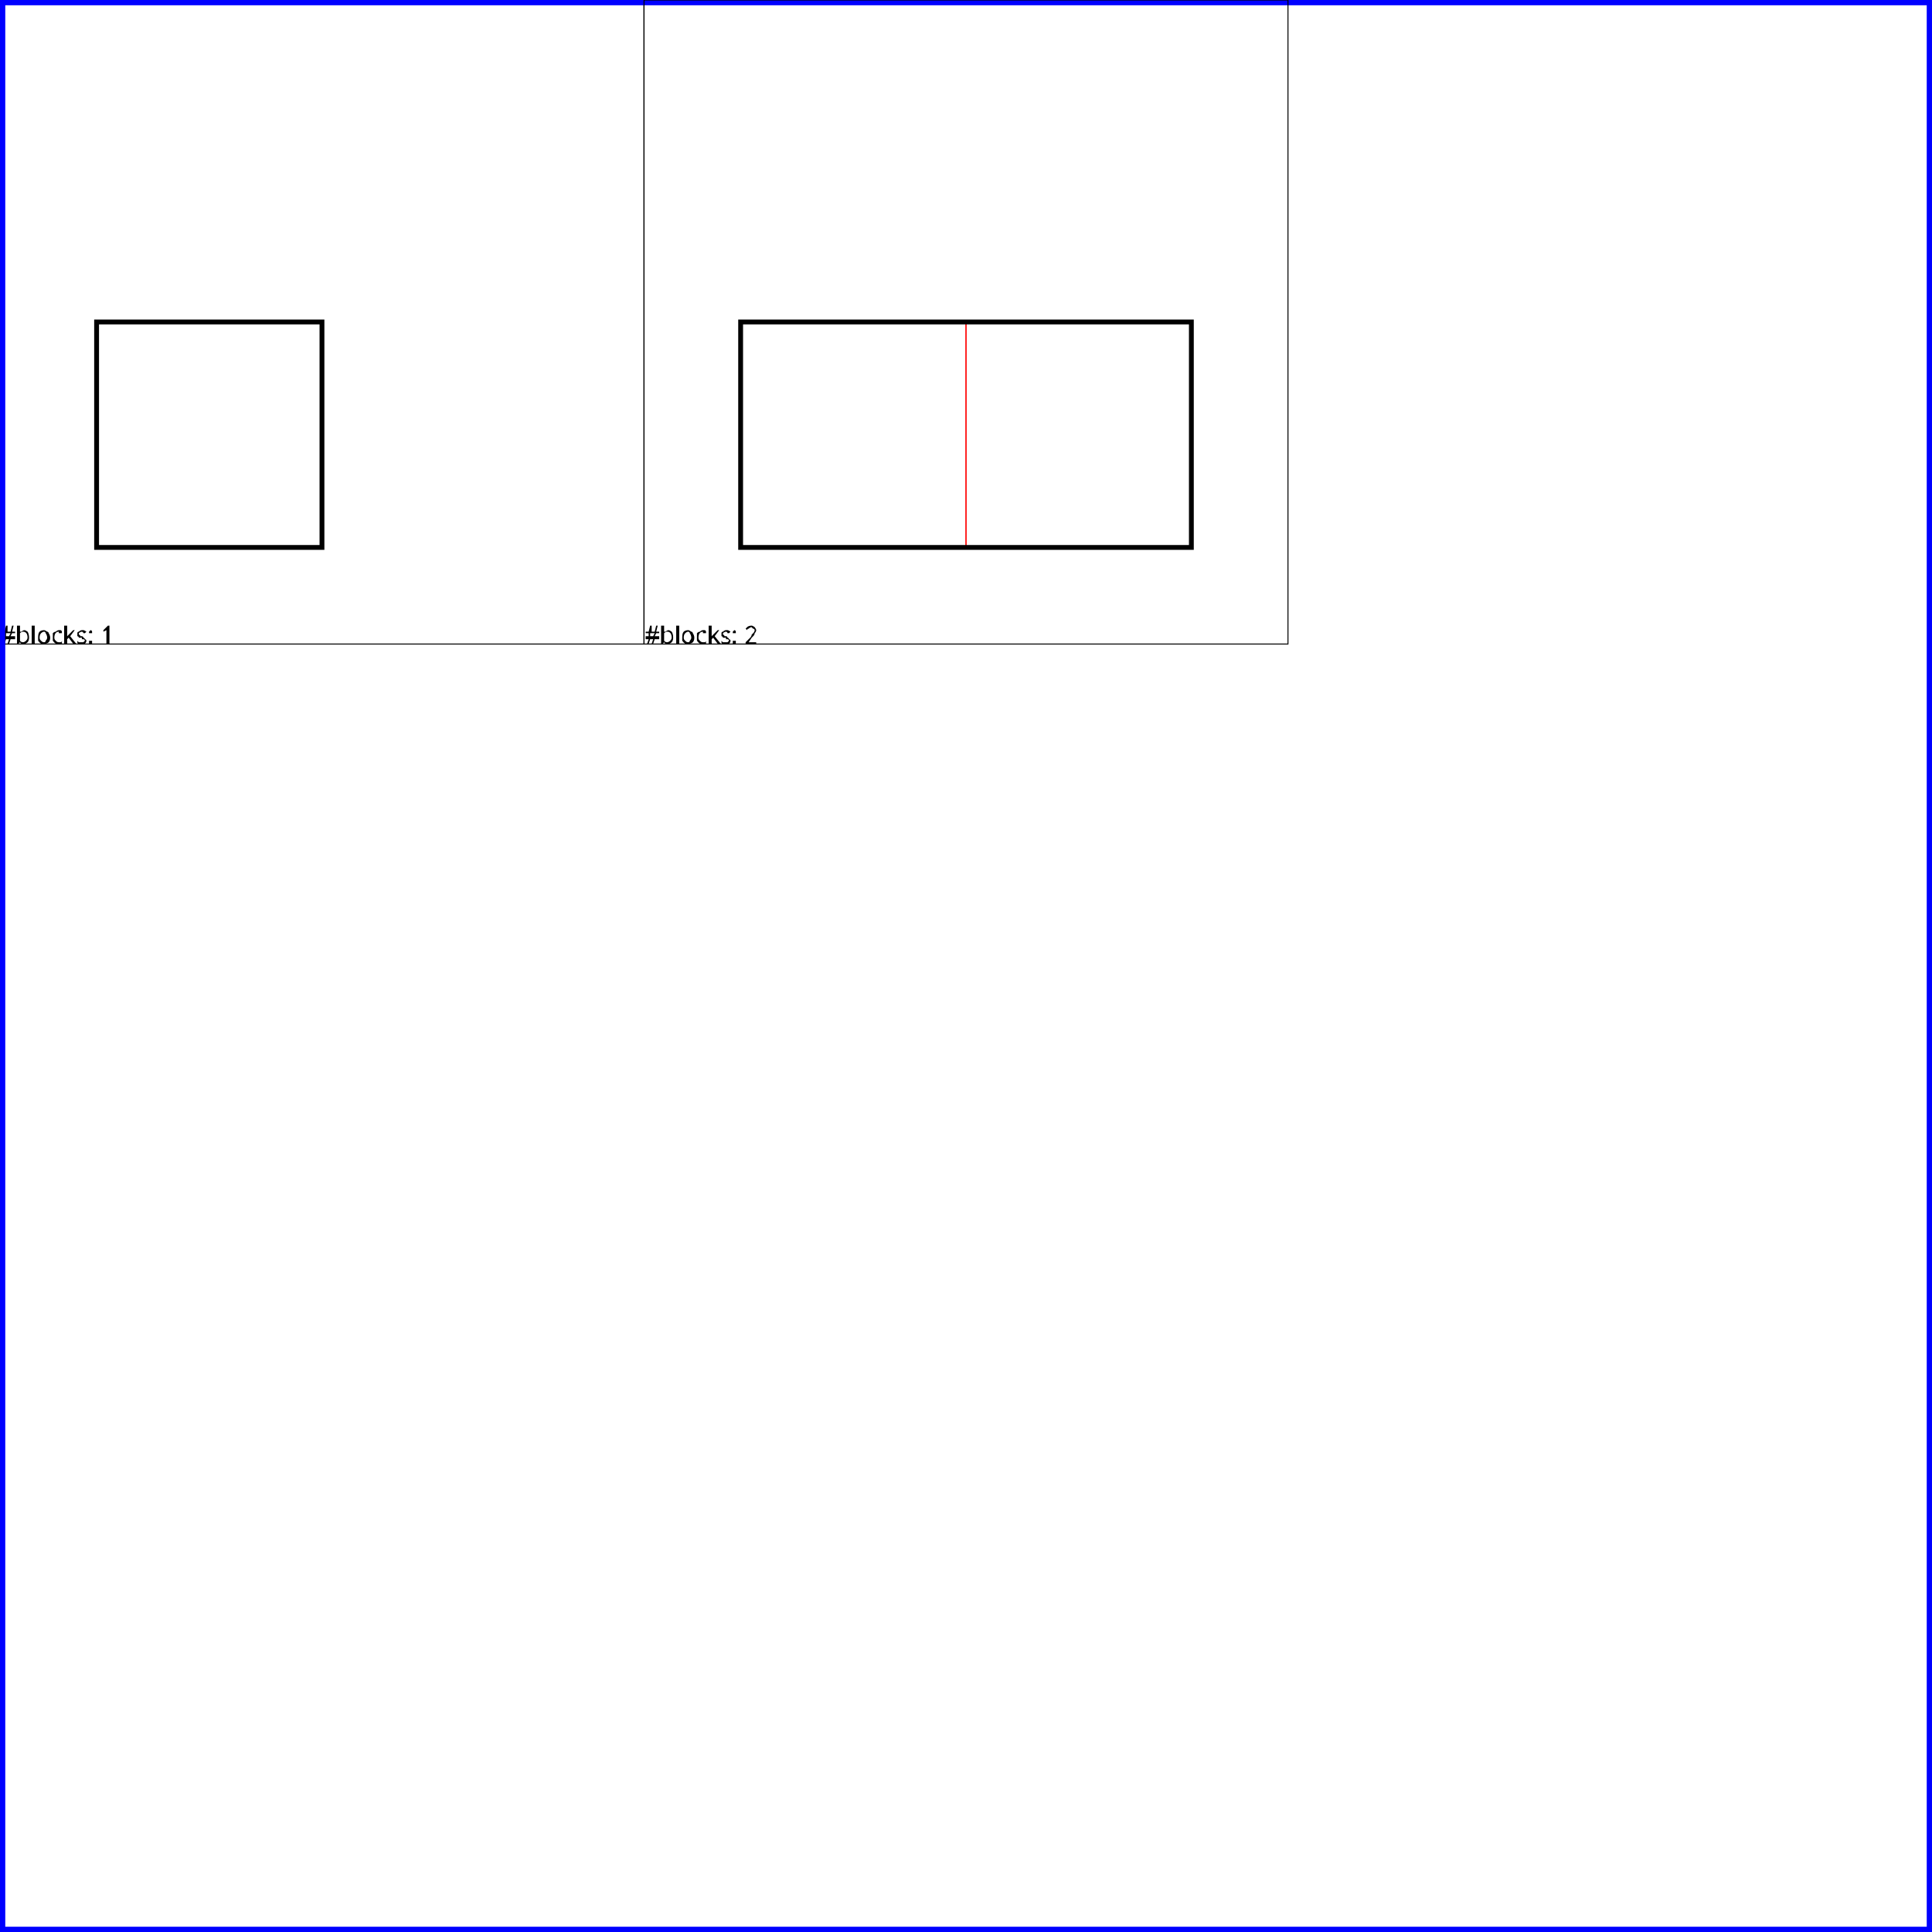
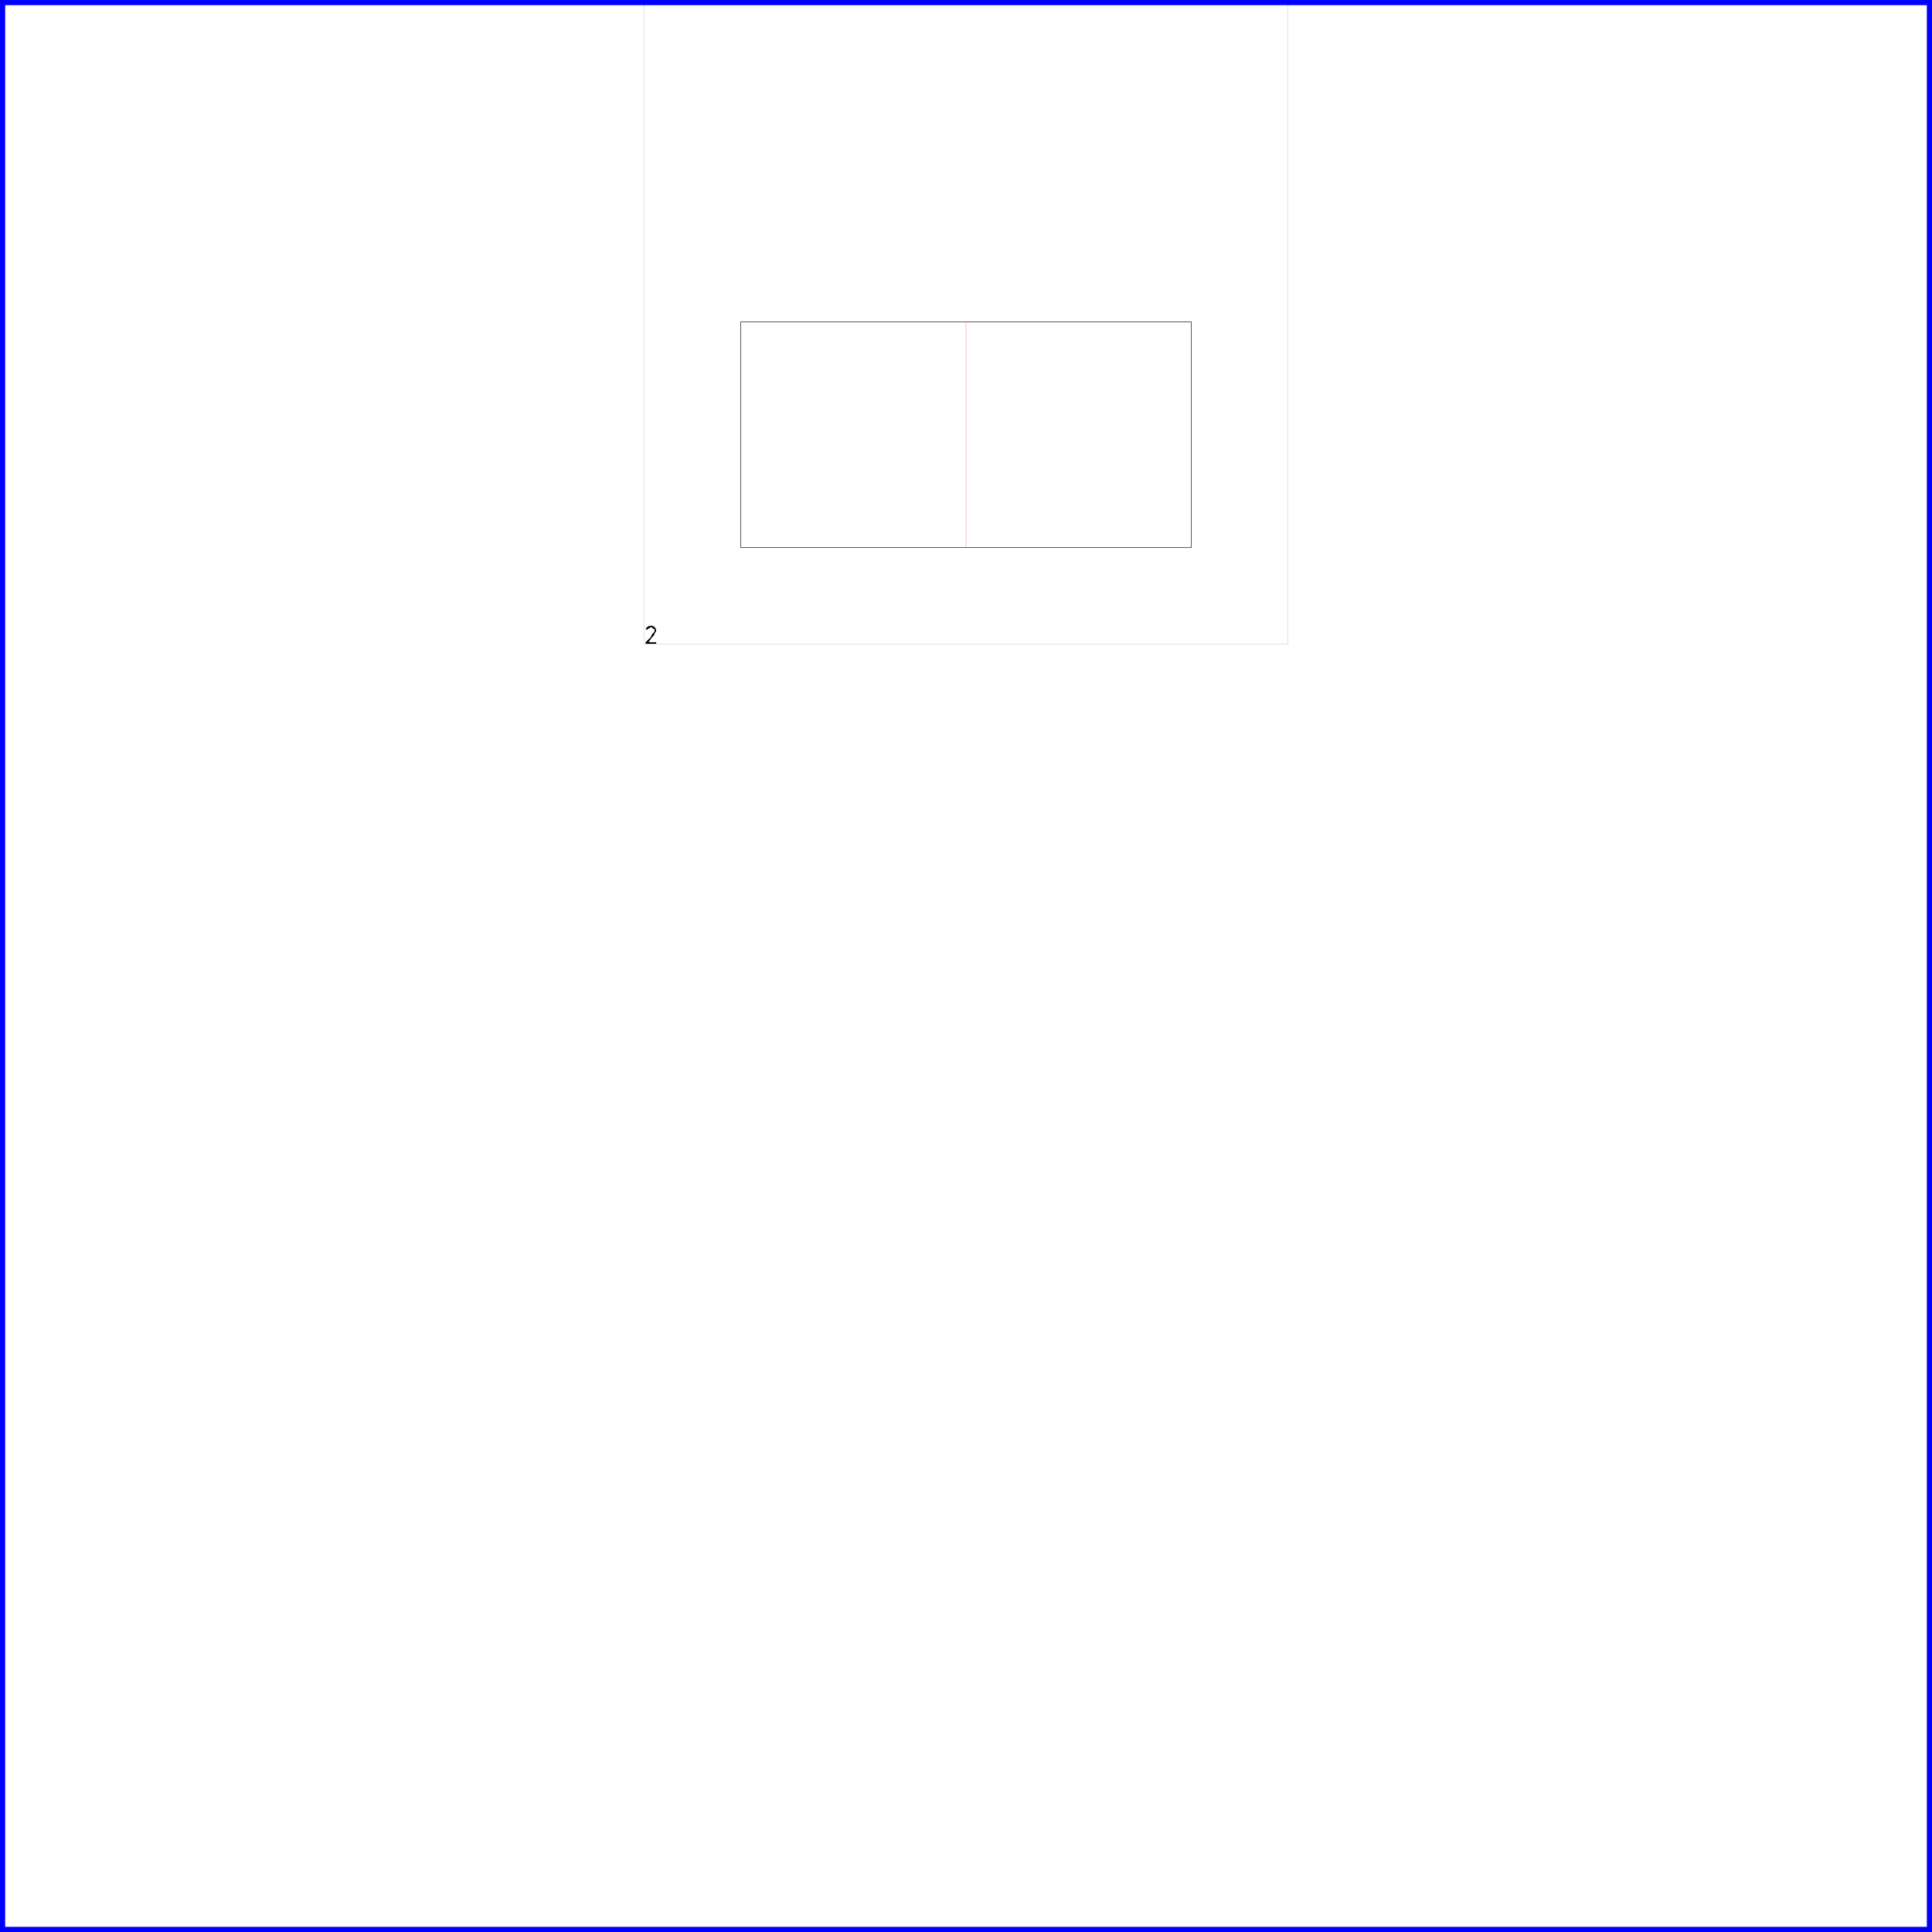
<svg xmlns="http://www.w3.org/2000/svg" width="800" height="800" viewBox="0 0 20 20" preserveAspectRatio="xMinYMin meet">
  <polygon points="0 0, 0 20, 20 20, 20 0" fill="none" style="stroke:blue;stroke-width:0.1" />
-   <polygon points="1.0 5.667, 1.0 3.333, 3.333 3.333, 3.333 5.667" fill="none" style="stroke:black;stroke-width:0.05" />
+   <polygon points="10.0 5.667, 10.0 3.333, 12.333 3.333, 12.333 5.667" fill="none" style="stroke:red;stroke-width:0.001" />
  <polygon points="0 0, 0 20, 20 20, 20 0" fill="none" style="stroke:blue;stroke-width:0.1" />
-   <text x="0.0" y="6.667" font-family="Verdana" font-size="0.25">#blocks: 1</text>
-   <polygon points="0.0 6.667, 0.0 0.0, 6.667 0.0, 6.667 6.667" fill="none" style="stroke:black;stroke-width:0.01" />
+   <polygon points="7.667 5.667, 7.667 3.333, 10.0 3.333, 10.0 5.667" fill="none" style="stroke:red;stroke-width:0.001" />
  <polygon points="0 0, 0 20, 20 20, 20 0" fill="none" style="stroke:blue;stroke-width:0.1" />
-   <polygon points="10.0 5.667, 10.0 3.333, 12.333 3.333, 12.333 5.667" fill="none" style="stroke:red;stroke-width:0.01" />
+   <polygon points="7.667 5.667, 7.667 3.333, 10.0 3.333, 12.333 3.333, 12.333 5.667, 10.0 5.667" fill="none" style="stroke:black;stroke-width:0.005" />
  <polygon points="0 0, 0 20, 20 20, 20 0" fill="none" style="stroke:blue;stroke-width:0.1" />
-   <polygon points="7.667 5.667, 7.667 3.333, 10.0 3.333, 10.0 5.667" fill="none" style="stroke:red;stroke-width:0.01" />
-   <polygon points="0 0, 0 20, 20 20, 20 0" fill="none" style="stroke:blue;stroke-width:0.1" />
-   <polygon points="7.667 5.667, 7.667 3.333, 10.0 3.333, 12.333 3.333, 12.333 5.667, 10.0 5.667" fill="none" style="stroke:black;stroke-width:0.05" />
-   <polygon points="0 0, 0 20, 20 20, 20 0" fill="none" style="stroke:blue;stroke-width:0.1" />
-   <text x="6.667" y="6.667" font-family="Verdana" font-size="0.25">#blocks: 2</text>
-   <polygon points="6.667 6.667, 6.667 0.0, 13.333 0.0, 13.333 6.667" fill="none" style="stroke:black;stroke-width:0.01" />
+   <text x="6.667" y="6.667" font-family="Verdana" font-size="0.25">2</text>
+   <polygon points="6.667 6.667, 6.667 0.0, 13.333 0.0, 13.333 6.667" fill="none" style="stroke:black;stroke-width:0.001" />
</svg>
